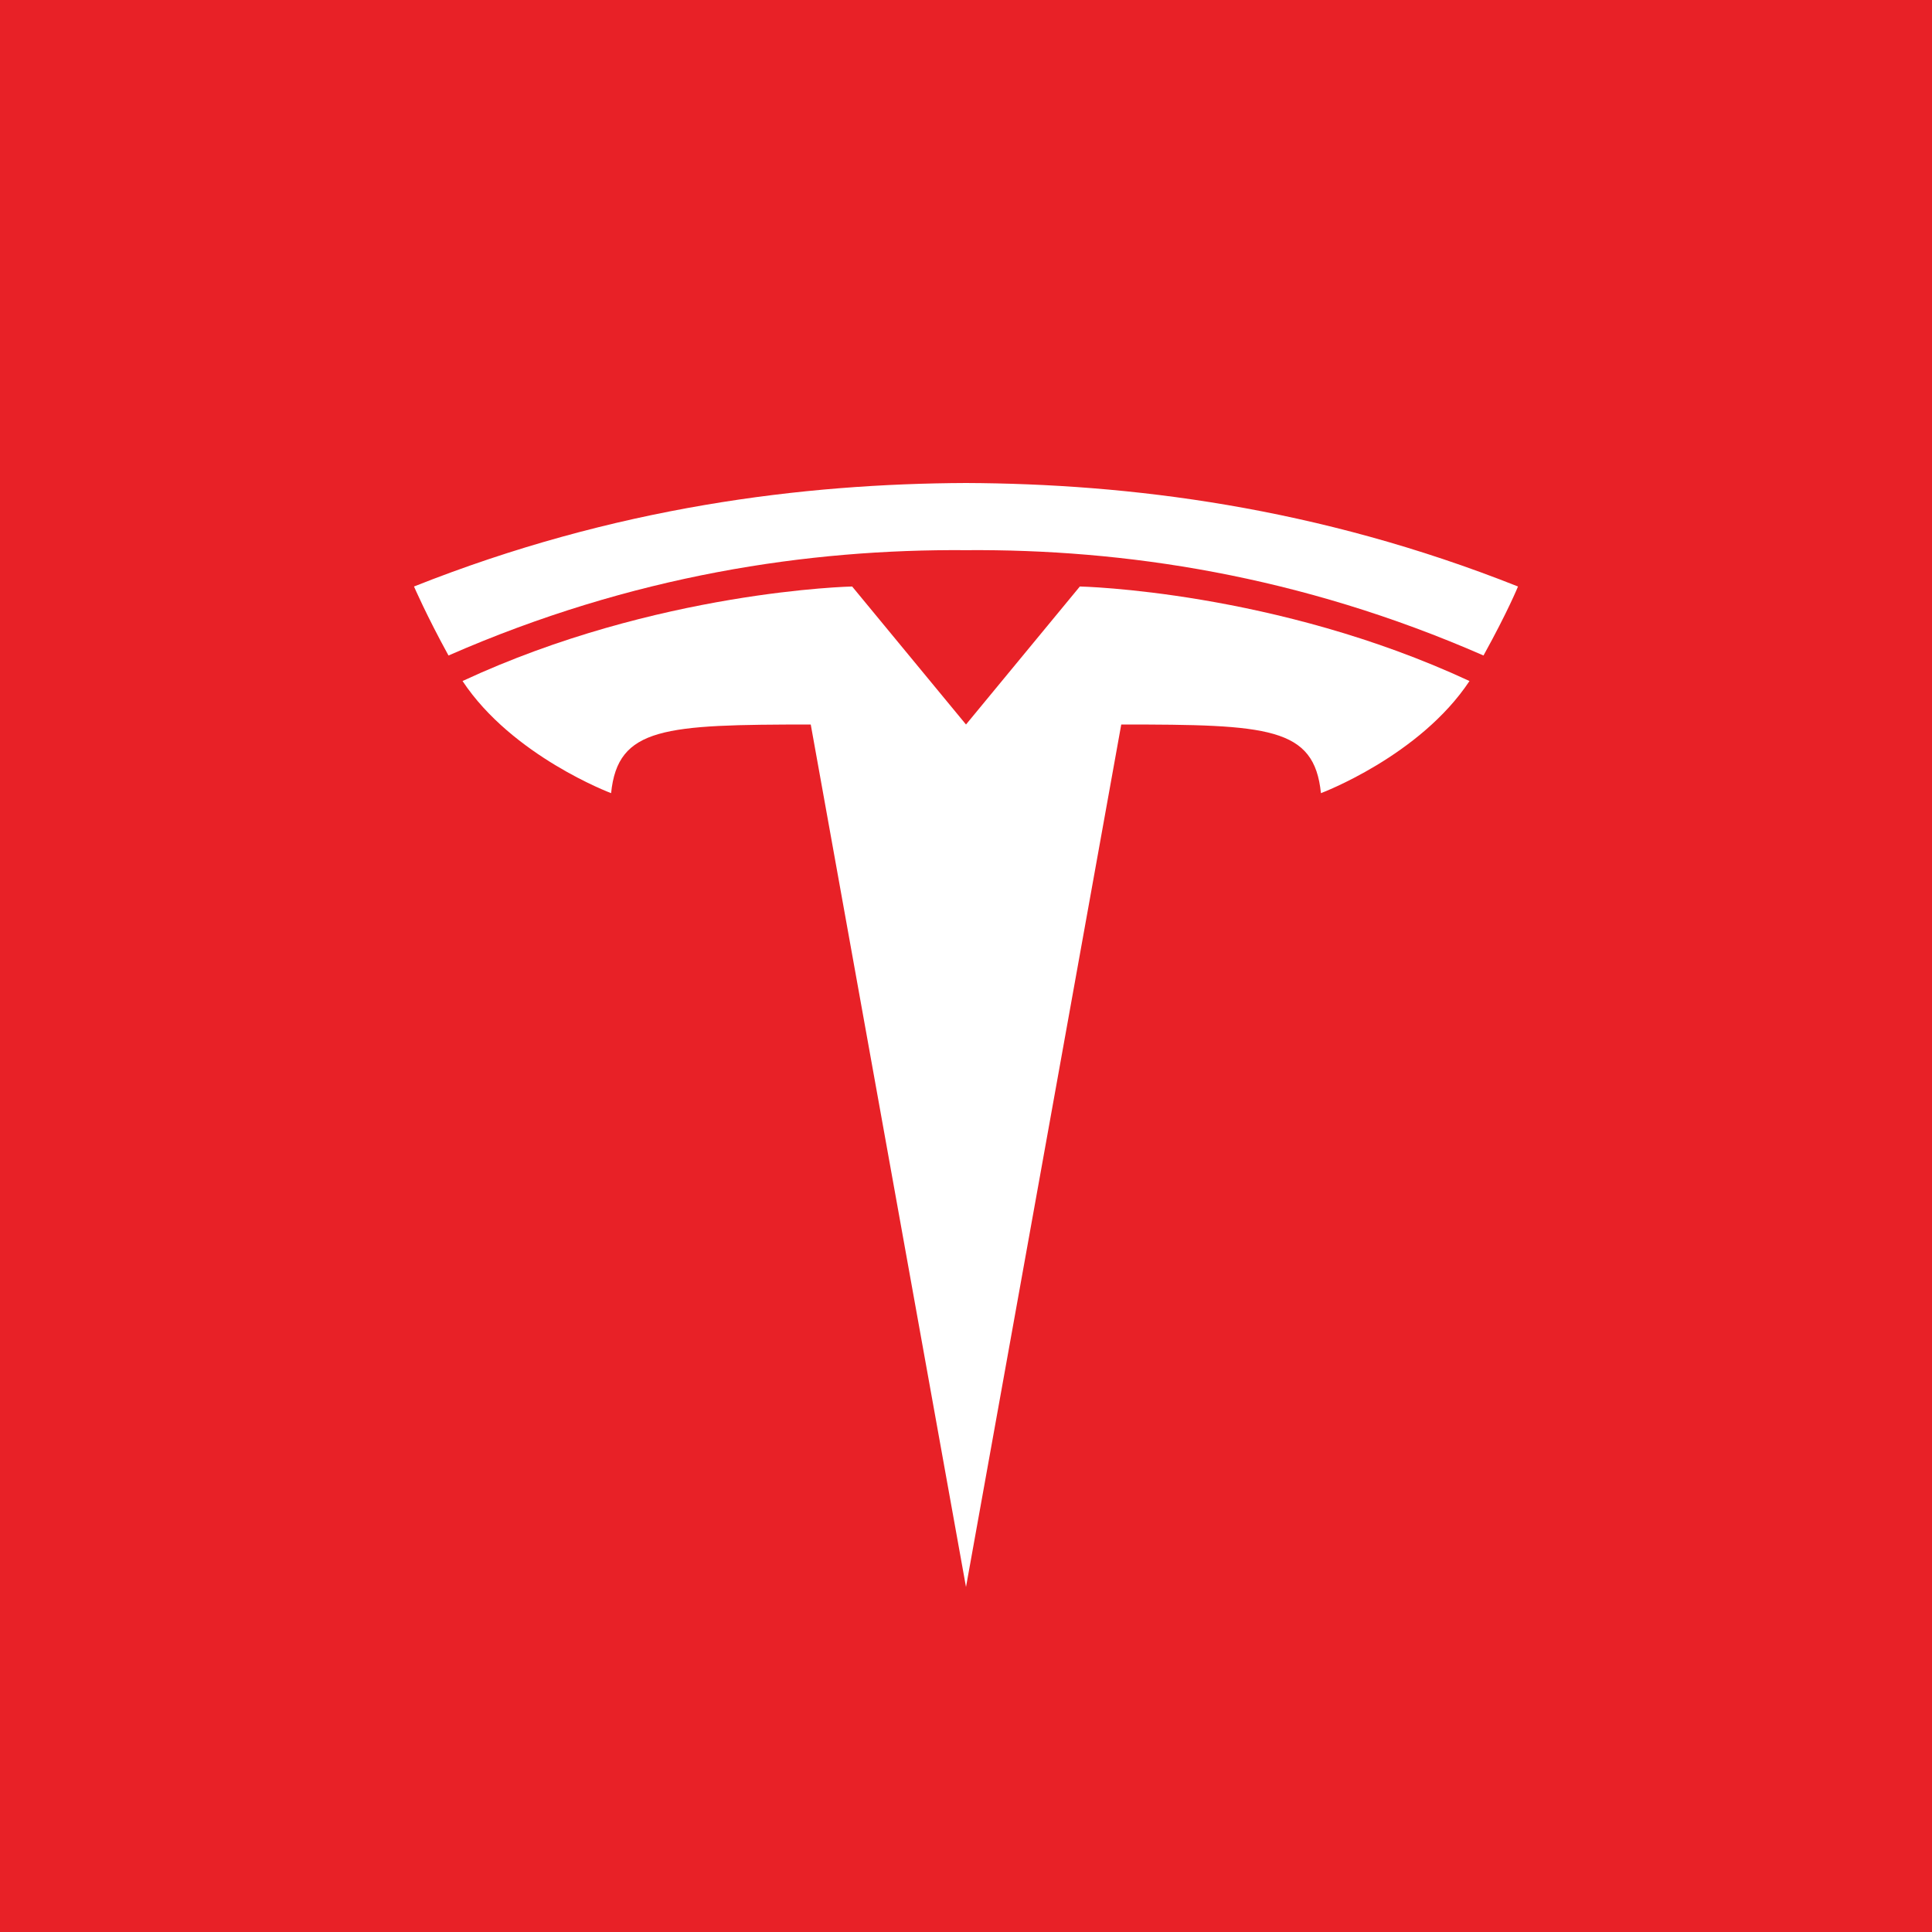
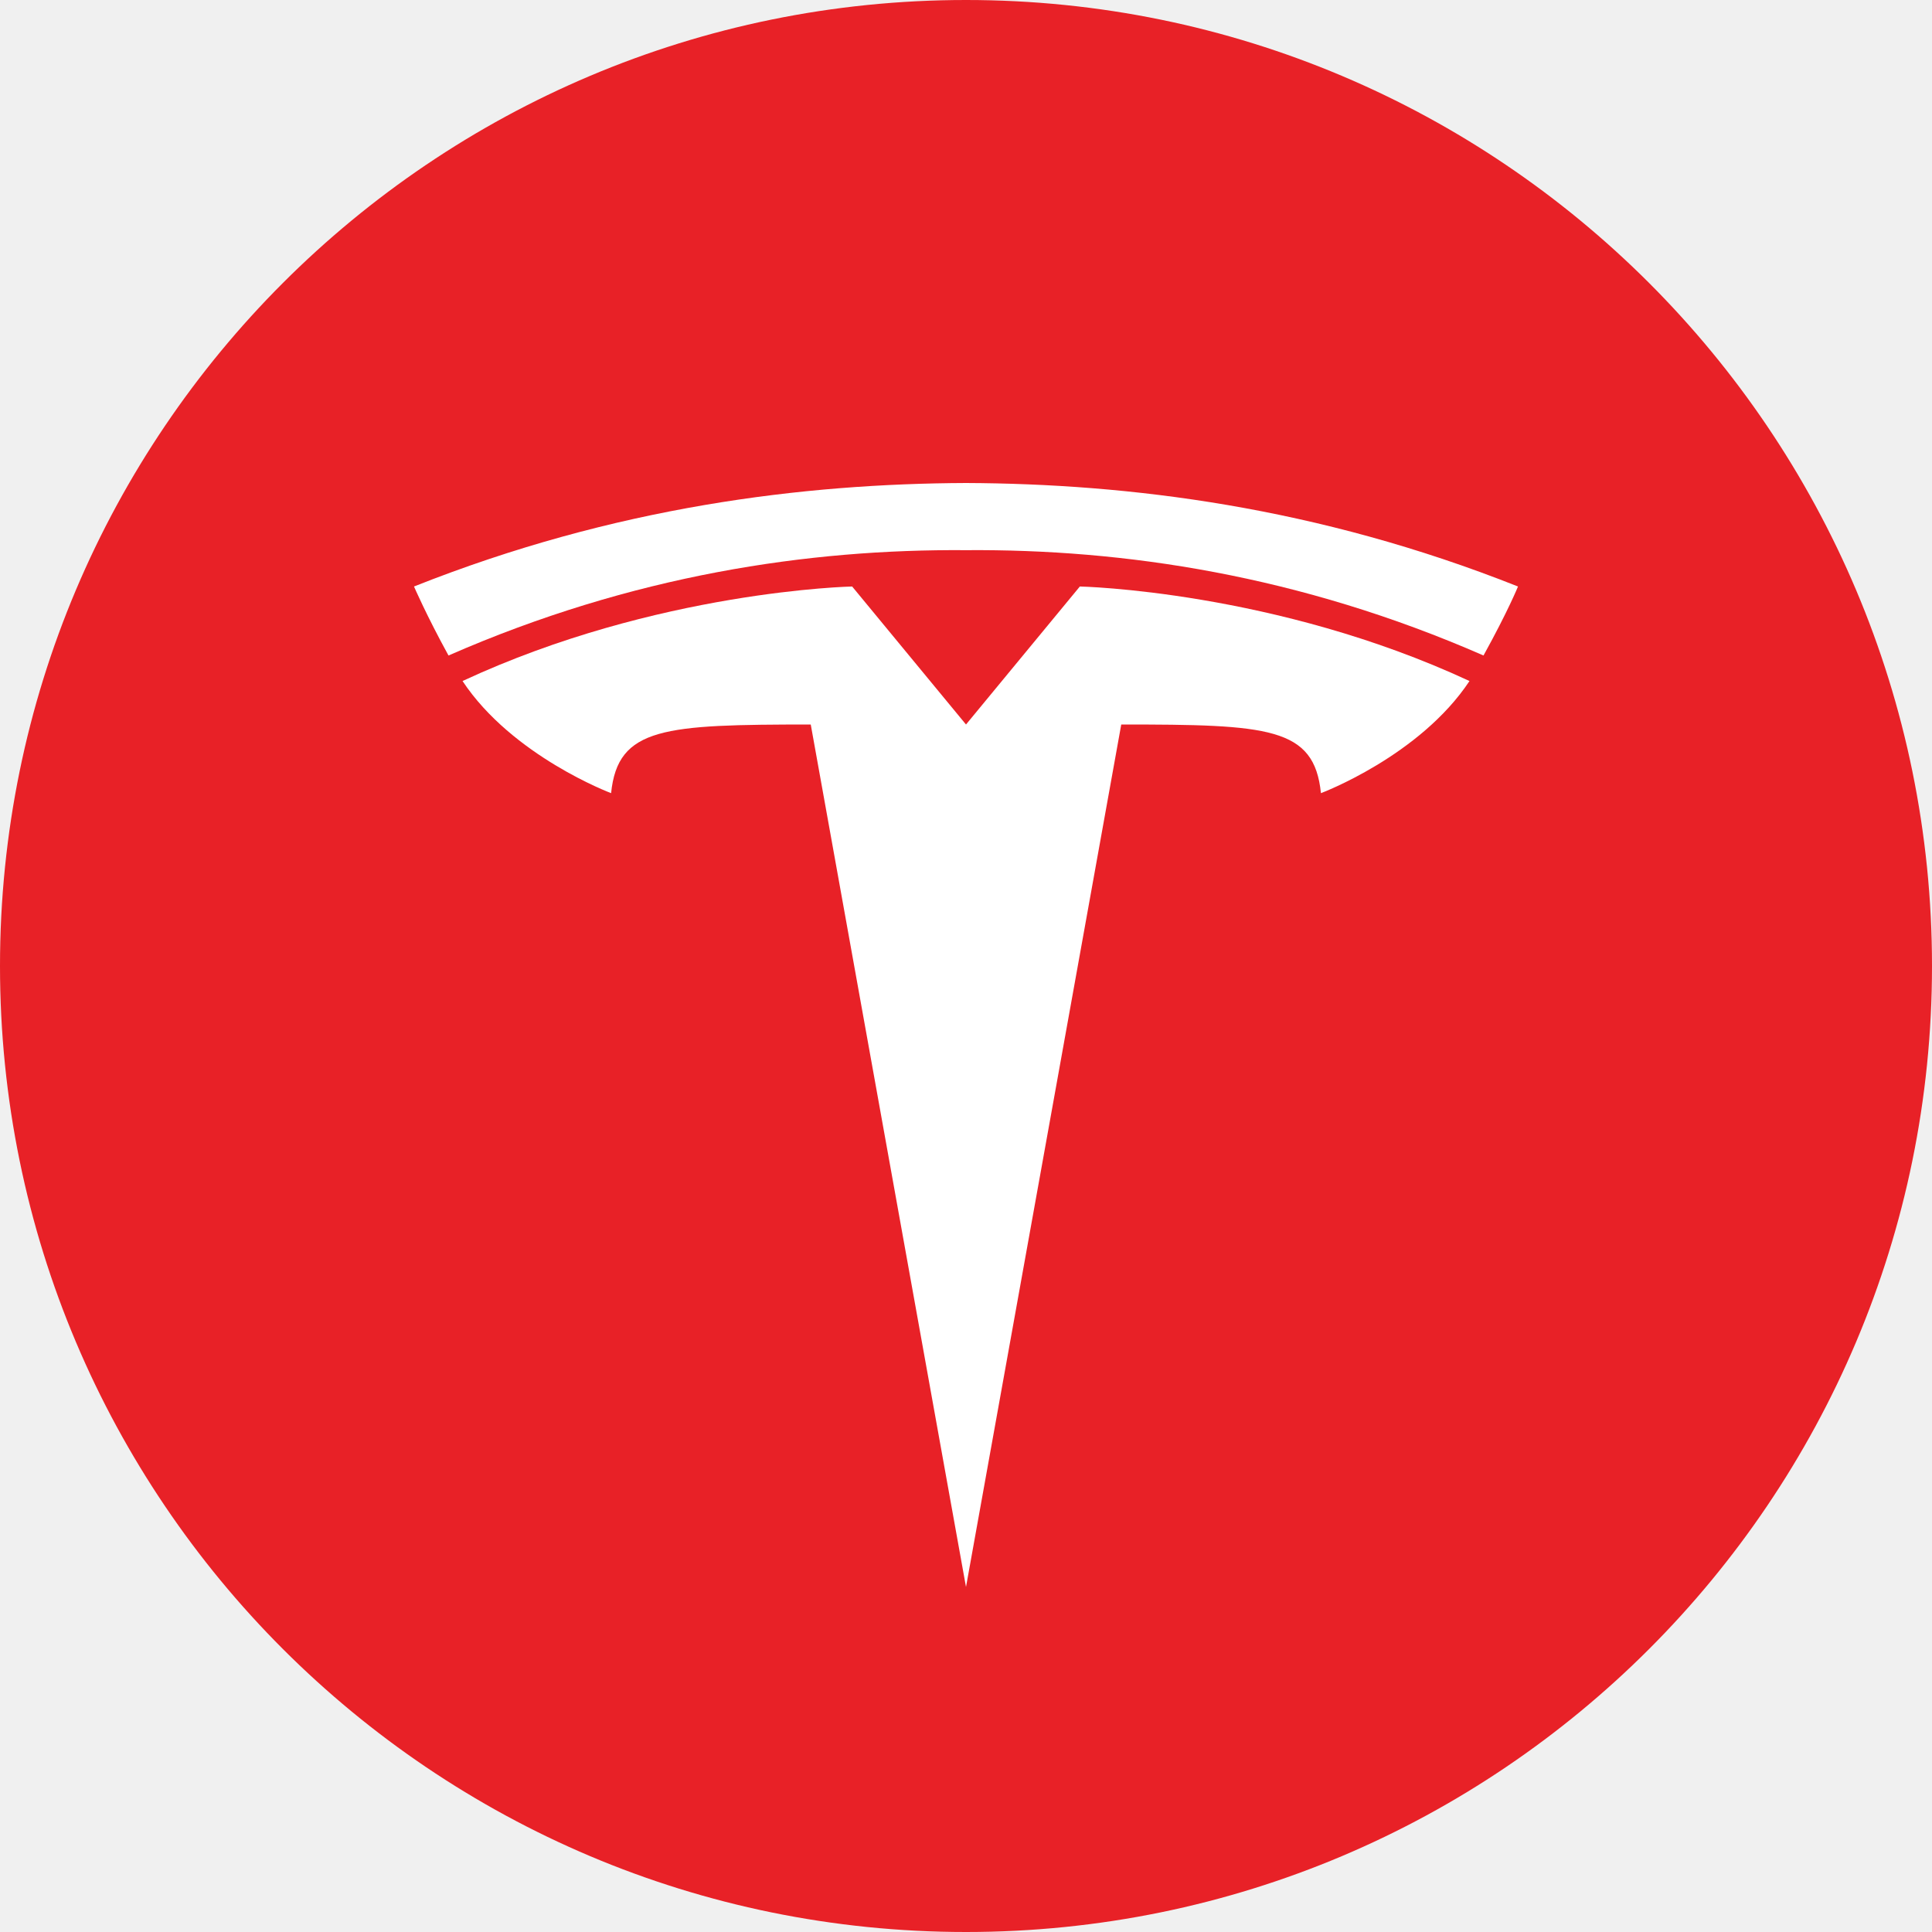
<svg xmlns="http://www.w3.org/2000/svg" width="56" height="56">
-   <path fill="#E82127" d="M0 0h56v56H0z" />
-   <path d="M28 46l4.5-25c4.267 0 5.594.072 5.788 1.99 0 0 2.863-1.072 4.306-3.25C36.961 17.12 31.3 17 31.3 17L28 21l-3.3-4s-5.66.118-11.293 2.74c1.442 2.177 4.306 3.25 4.306 3.25.195-1.92 1.549-1.987 5.787-1.99L28 46z" fill="#fff" />
-   <path d="M28 15.947c4.554-.035 9.664.717 15 3.053.713-1.29 1-2 1-2-5.833-2.318-11.296-2.98-16-3-4.705.02-10.167.682-16 3 0 0 .364.843 1 2 5.335-2.336 10.446-3.088 15-3.053z" fill="#fff" />
+   <defs>
+     <clipPath id="rh-round">
+       <circle cx="28" cy="28" r="28" />
+     </clipPath>
+   </defs>
+   <g clip-path="url(#rh-round)">
+     <path fill="#E82127" d="M0 0h56v56H0z" />
+     <path d="M28 46l4.5-25c4.267 0 5.594.072 5.788 1.99 0 0 2.863-1.072 4.306-3.25C36.961 17.12 31.3 17 31.3 17L28 21l-3.3-4s-5.66.118-11.293 2.74c1.442 2.177 4.306 3.25 4.306 3.25.195-1.92 1.549-1.987 5.787-1.99L28 46z" fill="#fff" />
+     <path d="M28 15.947c4.554-.035 9.664.717 15 3.053.713-1.29 1-2 1-2-5.833-2.318-11.296-2.98-16-3-4.705.02-10.167.682-16 3 0 0 .364.843 1 2 5.335-2.336 10.446-3.088 15-3.053z" fill="#fff" />
+   </g>
</svg>
